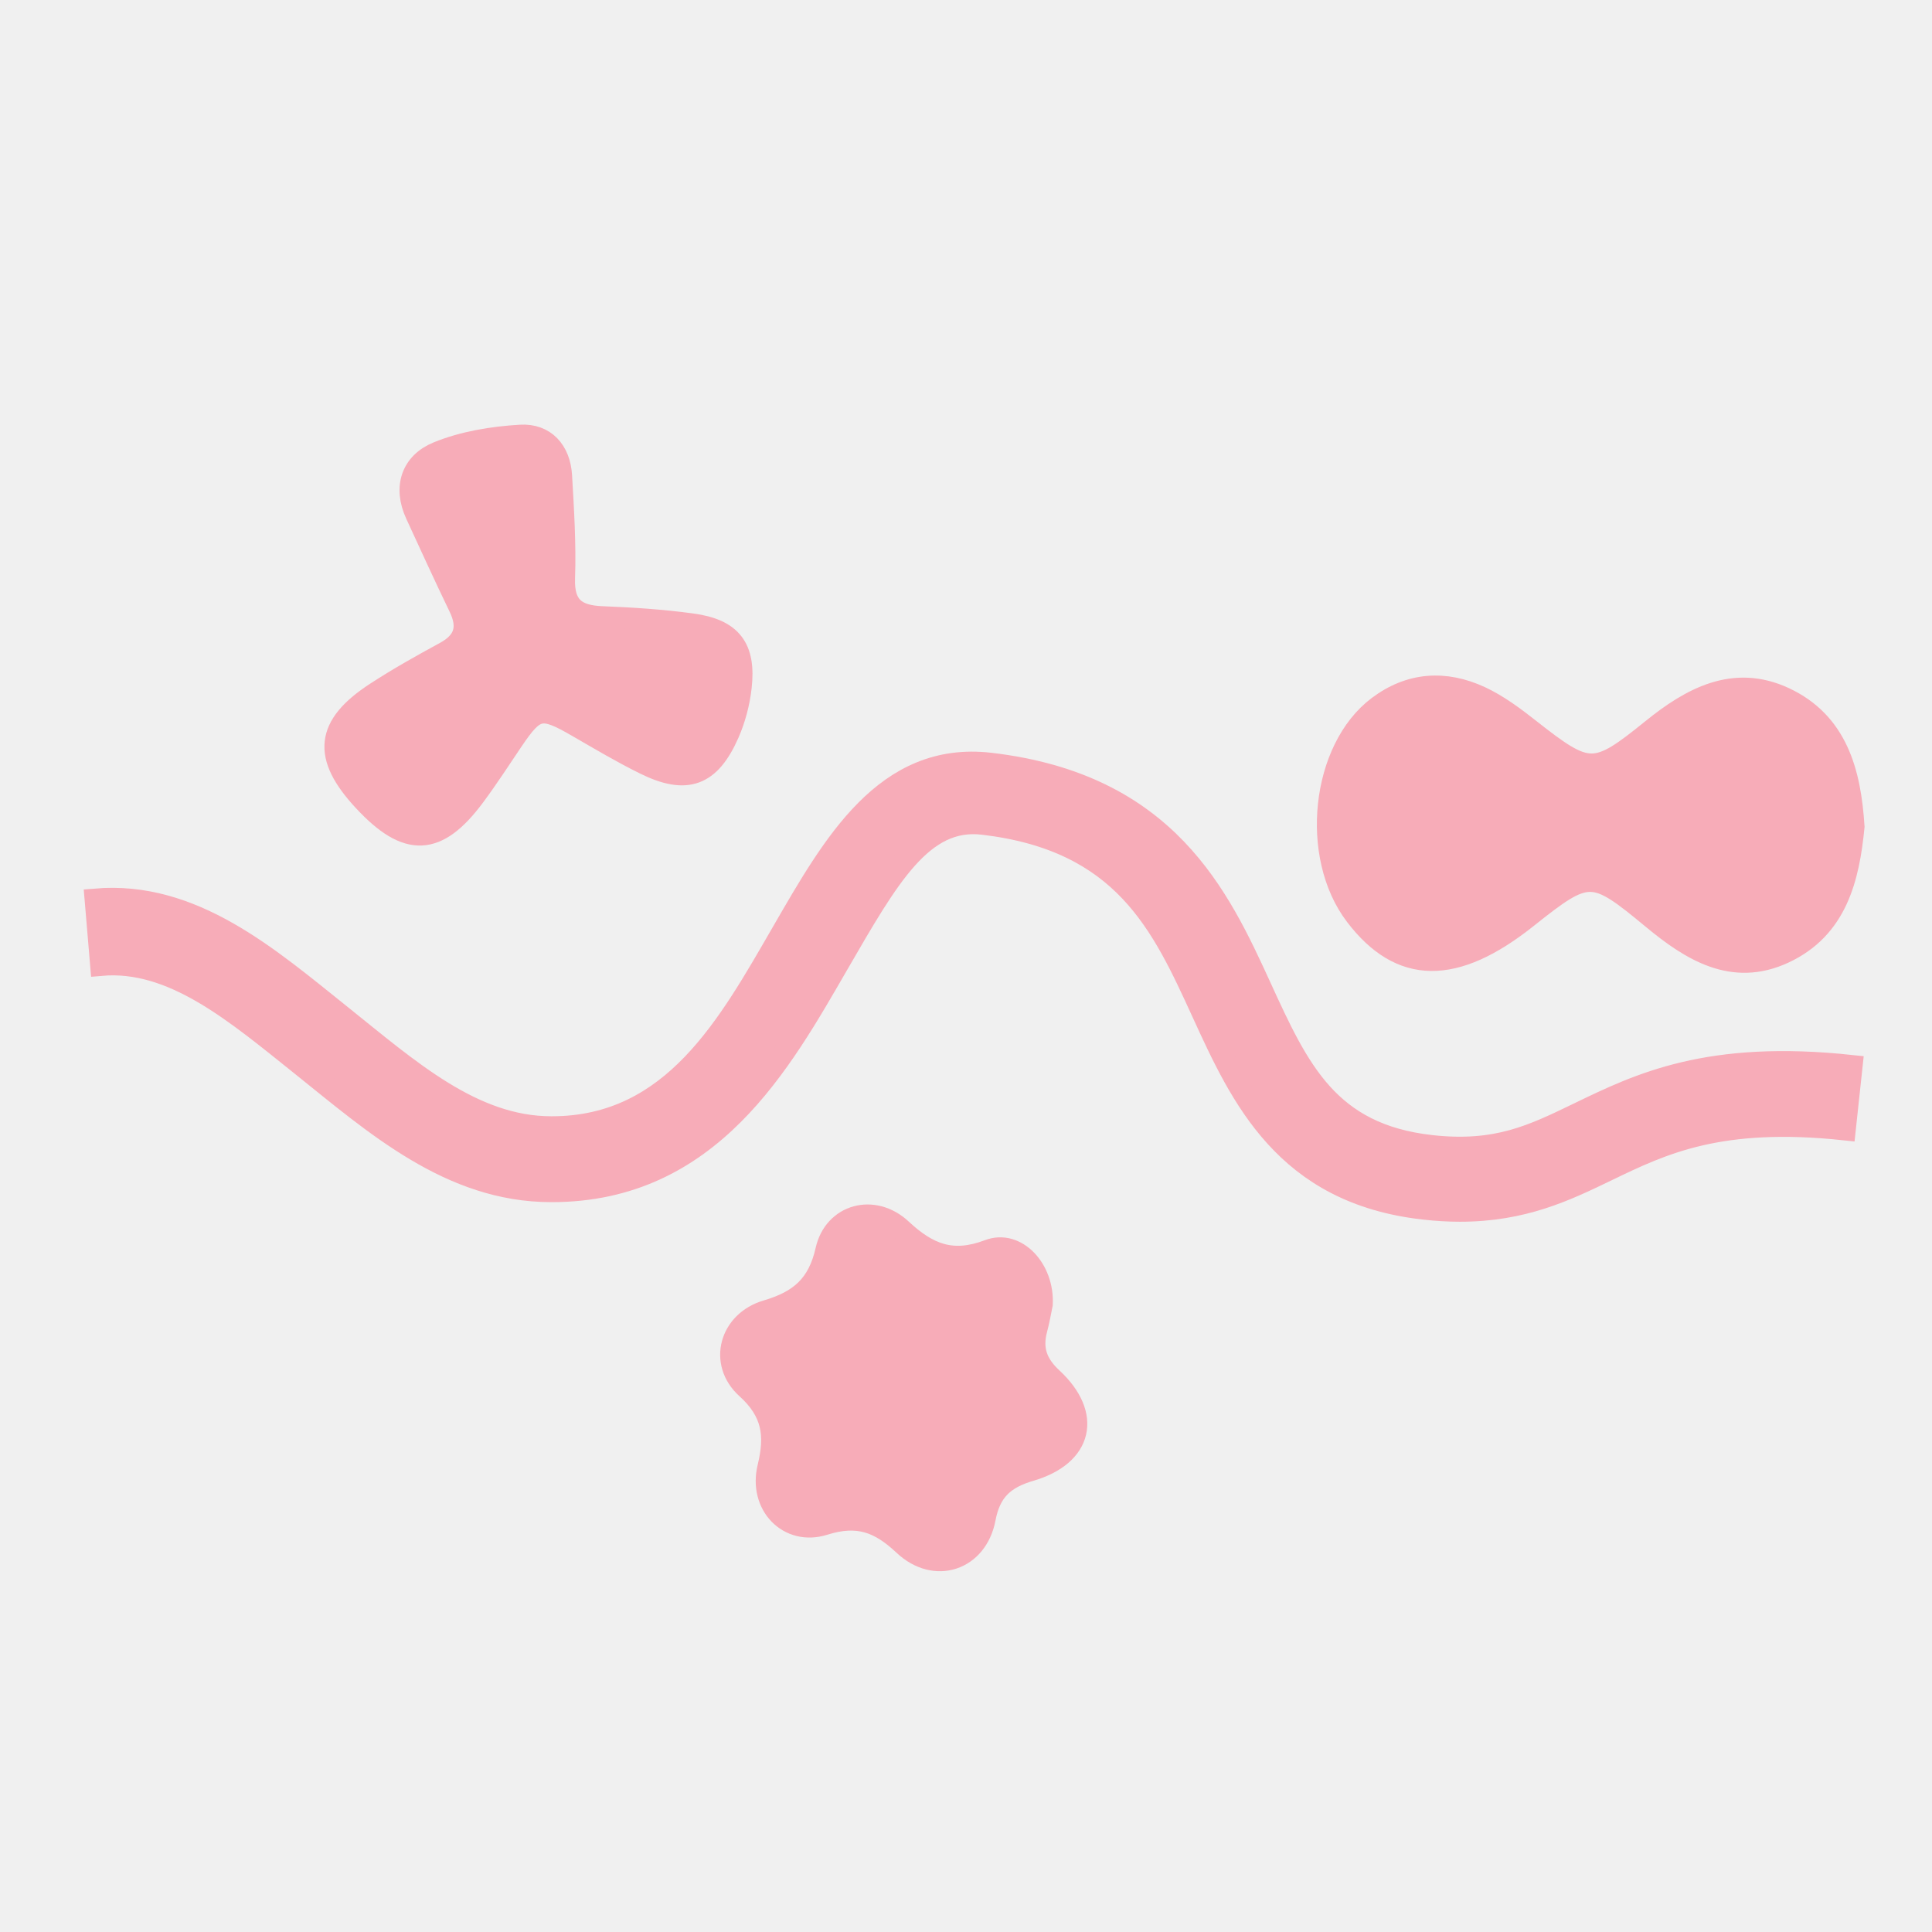
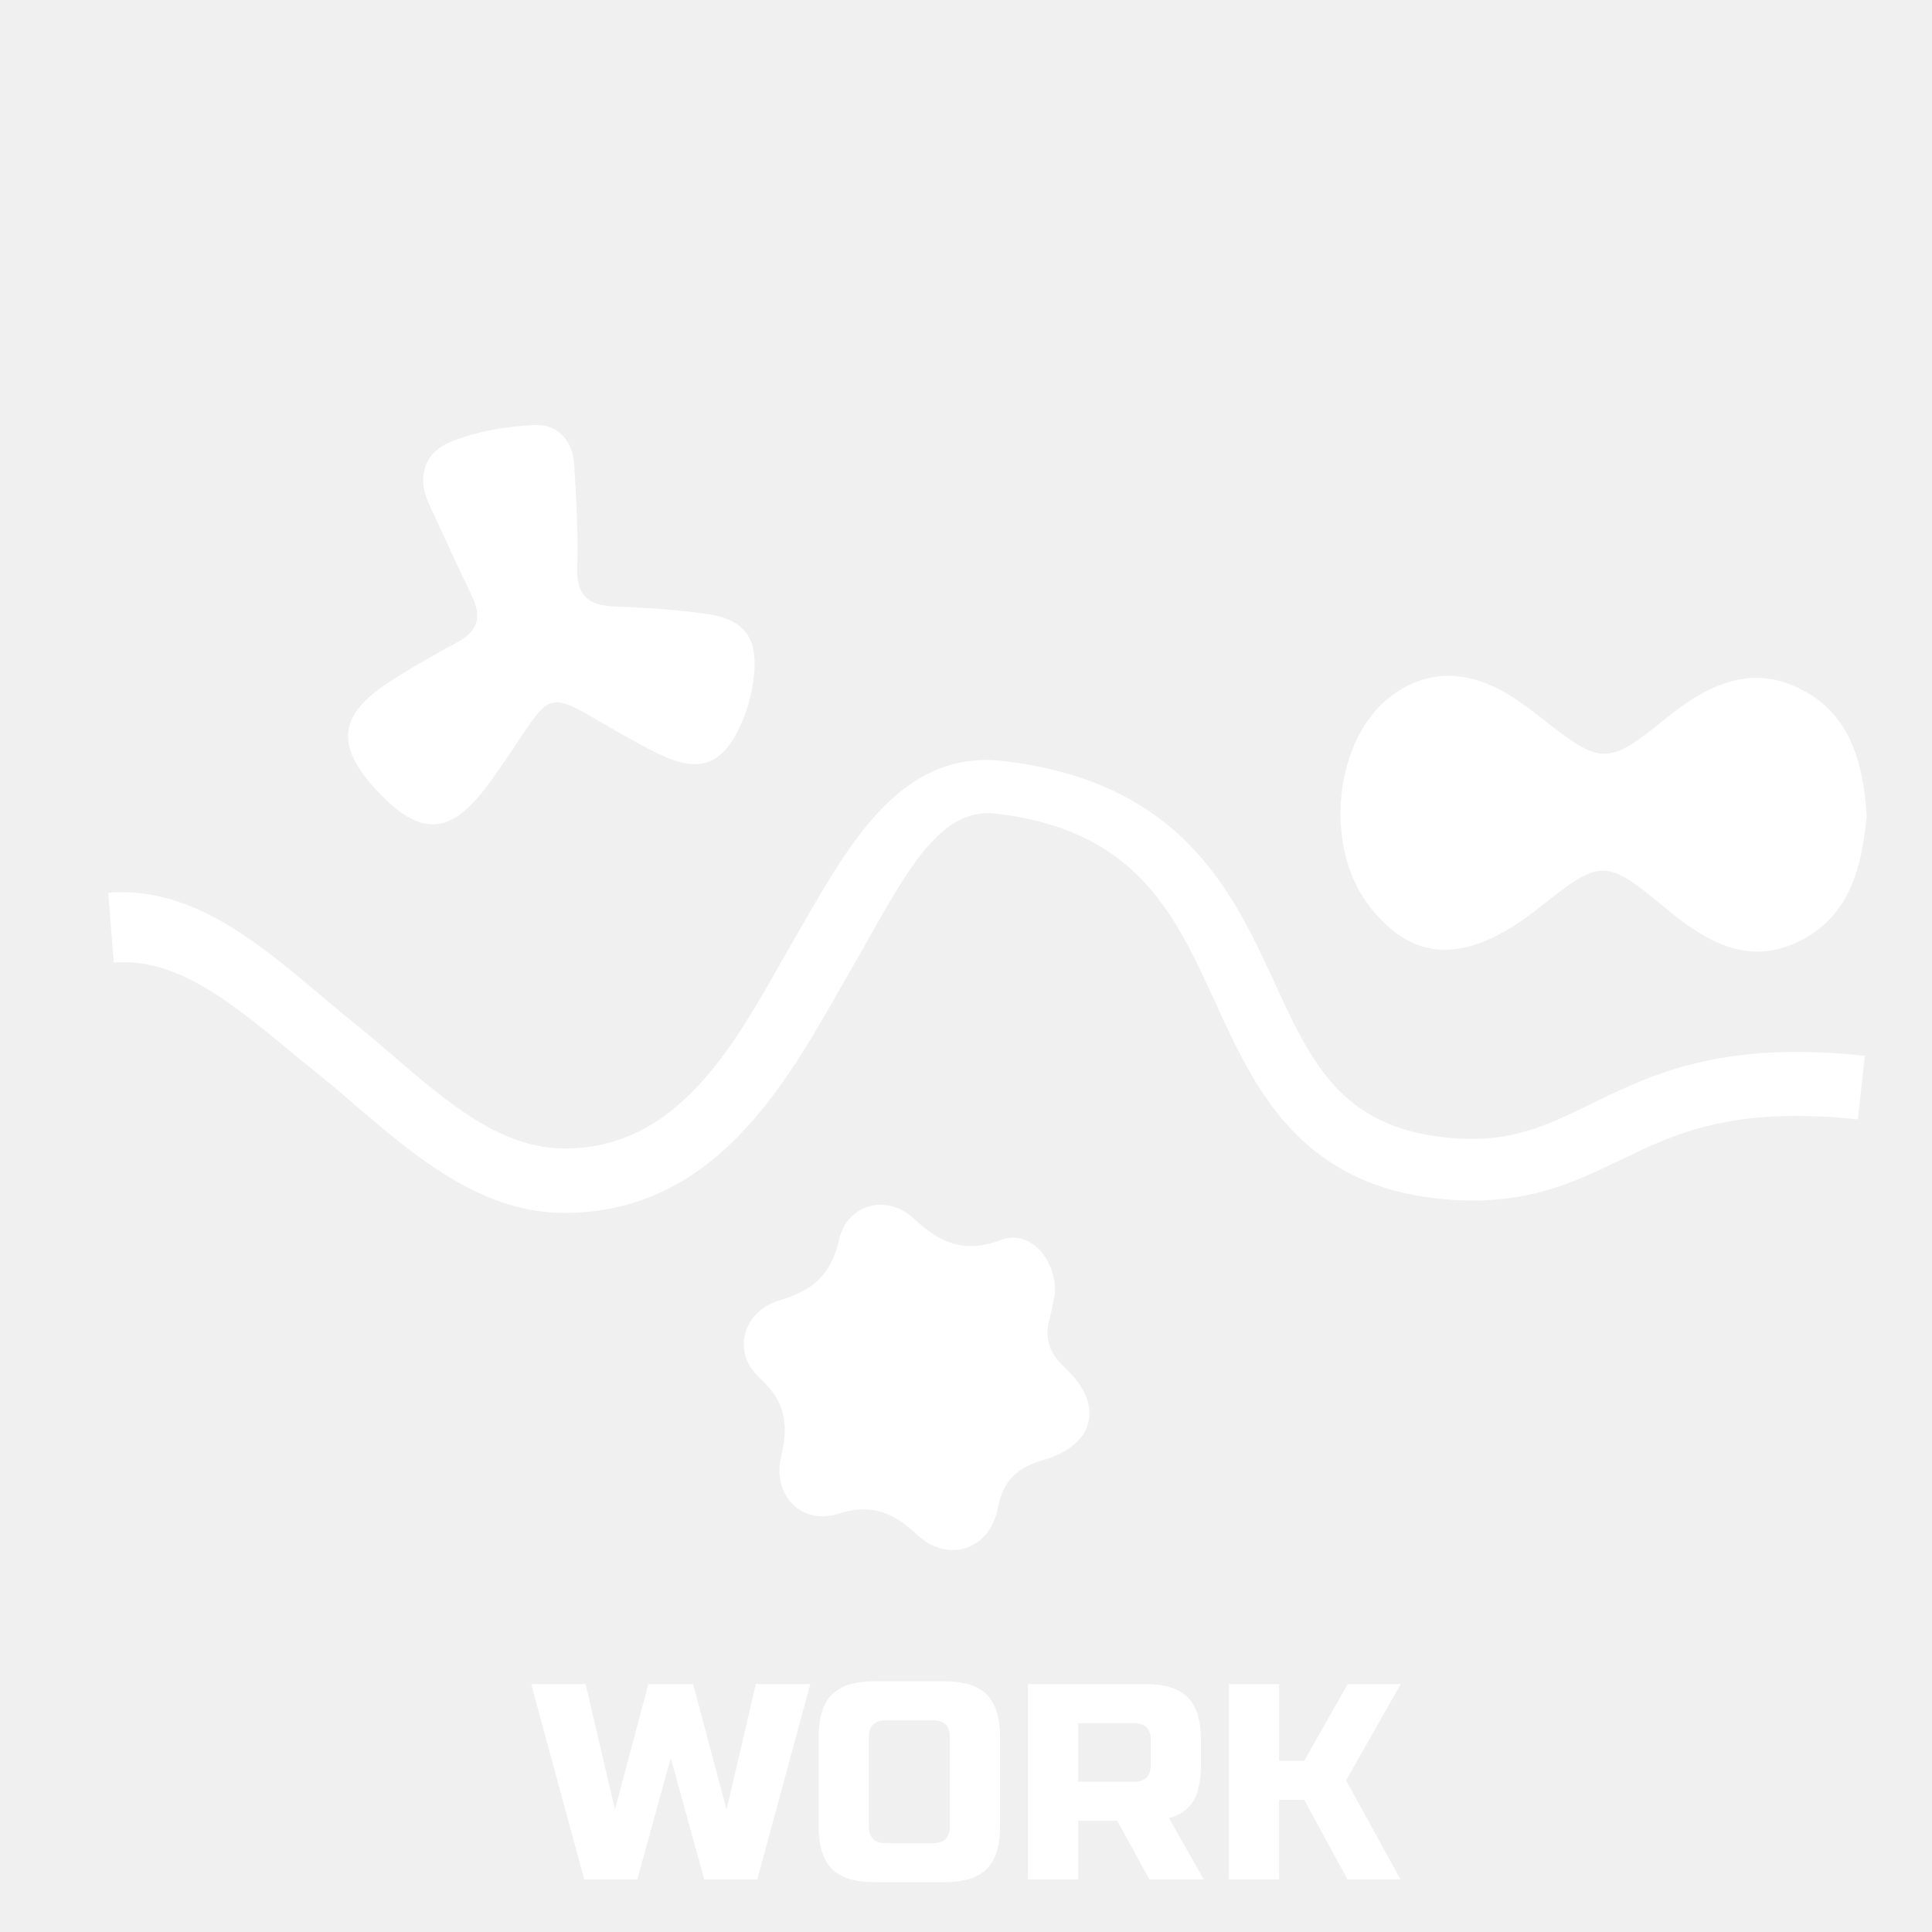
<svg xmlns="http://www.w3.org/2000/svg" version="1.1" id="레이어_1" x="0px" y="0px" width="90px" height="90px" viewBox="0 0 90 90" enable-background="new 0 0 90 90" xml:space="preserve">
-   <path fill="#F7ACB8" stroke="#F7ACB8" stroke-miterlimit="10" d="M68.013,56.413c-0.529,0-1.09-0.031-1.687-0.099  c-6.466-0.727-8.514-5.201-10.32-9.148c-1.885-4.12-3.665-8.01-10.216-8.78c-2.82-0.331-4.392,2.458-6.739,6.511  C36.398,49.48,33.096,55.5,25.708,55.5c-0.013,0-0.026,0-0.039,0c-4.704,0-8.226-3.149-11.631-5.876  c-3.081-2.466-5.993-4.962-9.338-4.664l-0.259-3.069c4.545-0.388,8.066,2.705,11.472,5.431c3.142,2.515,6.108,5.178,9.765,5.178  c0.009,0,0.02,0,0.029,0c5.661,0,8.247-4.785,10.749-9.106c2.347-4.053,4.783-8.403,9.685-7.828  c8.228,0.966,10.648,6.179,12.595,10.431c1.759,3.843,3.147,6.839,7.928,7.377c3.059,0.343,4.747-0.491,6.883-1.524  c2.825-1.366,6.03-2.925,12.721-2.204l-0.32,2.978c-5.838-0.628-8.511,0.661-11.095,1.911  C72.933,55.462,70.958,56.413,68.013,56.413z" />
-   <path fill="#F7ACB8" stroke="#F7ACB8" stroke-miterlimit="10" d="M48.542,60.756c-0.063,0.303-0.138,0.745-0.253,1.177  c-0.243,0.915,0.004,1.606,0.719,2.269c1.845,1.71,1.417,3.589-1.008,4.299c-1.215,0.356-1.871,0.936-2.118,2.237  c-0.369,1.944-2.325,2.599-3.78,1.227c-1.134-1.067-2.144-1.444-3.706-0.95c-1.662,0.524-3.04-0.906-2.614-2.662  c0.365-1.502,0.216-2.585-1.007-3.69c-1.299-1.177-0.78-3.097,0.941-3.603c1.536-0.452,2.401-1.186,2.769-2.823  c0.375-1.666,2.217-2.166,3.503-0.969c1.244,1.159,2.373,1.616,4.07,0.972C47.344,57.75,48.626,59.122,48.542,60.756z" />
-   <path fill="#F7ACB8" stroke="#F7ACB8" stroke-miterlimit="10" d="M86.357,38.513c-0.235,2.39-0.789,4.73-3.257,5.876  c-2.384,1.108-4.329-0.121-6.109-1.594c-2.791-2.313-2.999-2.328-5.857-0.051c-3.366,2.682-5.894,2.65-7.987-0.1  c-2.113-2.776-1.578-7.753,1.056-9.73c1.488-1.118,3.116-1.21,4.757-0.452c0.811,0.378,1.557,0.932,2.267,1.491  c2.774,2.185,3.058,2.198,5.736,0.031c1.819-1.472,3.812-2.565,6.155-1.477C85.569,33.649,86.197,35.956,86.357,38.513z" />
-   <path fill="#F7ACB8" stroke="#F7ACB8" stroke-miterlimit="10" d="M16.952,37.312c-1.936-2.081-1.794-3.508,0.56-5.042  c1.041-0.679,2.13-1.287,3.222-1.882c0.925-0.505,1.114-1.171,0.664-2.103c-0.692-1.435-1.354-2.884-2.02-4.331  c-0.587-1.277-0.182-2.392,1.003-2.879c1.198-0.492,2.558-0.713,3.862-0.791c1.139-0.069,1.84,0.719,1.907,1.882  c0.092,1.59,0.193,3.187,0.138,4.773c-0.046,1.327,0.556,1.753,1.761,1.8c1.392,0.054,2.788,0.146,4.168,0.333  c1.856,0.248,2.511,1.1,2.298,2.954c-0.084,0.73-0.281,1.477-0.577,2.149c-0.873,1.979-1.964,2.368-3.907,1.408  c-1.07-0.528-2.1-1.141-3.133-1.738c-1.674-0.969-1.958-0.914-3.015,0.648c-0.585,0.866-1.153,1.746-1.776,2.585  C20.367,39.424,18.966,39.478,16.952,37.312z" />
+   <path fill="#FFFFFF" d="M68.613,55.927c-0.529,0-1.09-0.031-1.687-0.099c-6.466-0.727-8.514-5.201-10.32-9.148  c-1.885-4.119-3.665-8.01-10.216-8.78c-2.82-0.331-4.392,3.201-6.738,7.253C36.999,49.737,33.697,56.5,26.309,56.5  c-0.013,0-0.025,0-0.039,0c-4.704,0-8.226-3.893-11.631-6.619c-3.08-2.466-5.993-5.333-9.338-5.036L5.042,41.59  c4.545-0.387,8.066,3.355,11.472,6.082c3.142,2.515,6.108,5.828,9.765,5.828c0.009,0,0.02,0,0.029,0  c5.66,0,8.247-5.528,10.748-9.849c2.348-4.054,4.783-8.775,9.685-8.2c8.228,0.966,10.648,5.992,12.595,10.245  c1.759,3.843,3.147,6.746,7.928,7.284c3.059,0.343,4.747-0.537,6.883-1.57c2.825-1.366,6.03-2.948,12.721-2.228l-0.32,2.966  c-5.838-0.628-8.511,0.655-11.095,1.905C73.533,54.981,71.559,55.927,68.613,55.927z" />
+   <path fill="#FFFFFF" d="M49.143,60.27c-0.063,0.303-0.138,0.745-0.253,1.177c-0.243,0.915,0.004,1.606,0.719,2.269  c1.845,1.71,1.417,3.589-1.008,4.299c-1.215,0.356-1.871,0.936-2.118,2.237c-0.368,1.944-2.325,2.599-3.78,1.227  c-1.134-1.067-2.144-1.444-3.706-0.95c-1.661,0.524-3.04-0.906-2.613-2.662c0.365-1.502,0.216-2.585-1.008-3.69  c-1.299-1.177-0.779-3.097,0.941-3.603c1.535-0.452,2.4-1.186,2.769-2.823c0.376-1.666,2.217-2.166,3.503-0.969  c1.244,1.159,2.373,1.616,4.07,0.972C47.944,57.264,49.227,58.636,49.143,60.27z" />
+   <path fill="#FFFFFF" d="M86.958,38.026c-0.235,2.39-0.789,4.73-3.257,5.876c-2.384,1.108-4.329-0.121-6.109-1.594  c-2.791-2.313-2.999-2.328-5.857-0.051c-3.366,2.682-5.894,2.65-7.987-0.1c-2.113-2.776-1.578-7.753,1.056-9.73  c1.488-1.118,3.116-1.21,4.757-0.452c0.811,0.378,1.557,0.932,2.267,1.491c2.774,2.185,3.058,2.198,5.736,0.031  c1.819-1.472,3.812-2.565,6.155-1.477C86.17,33.163,86.798,35.47,86.958,38.026z" />
+   <path fill="#FFFFFF" d="M17.553,36.825c-1.937-2.081-1.795-3.508,0.56-5.042c1.04-0.679,2.13-1.287,3.222-1.882  c0.925-0.505,1.114-1.171,0.664-2.103c-0.692-1.435-1.354-2.884-2.02-4.331c-0.587-1.277-0.182-2.392,1.003-2.879  c1.198-0.492,2.558-0.713,3.862-0.791c1.14-0.069,1.84,0.719,1.907,1.882c0.092,1.59,0.193,3.187,0.138,4.773  c-0.046,1.327,0.556,1.753,1.761,1.8c1.392,0.054,2.788,0.146,4.168,0.333c1.856,0.248,2.512,1.1,2.299,2.954  c-0.085,0.73-0.281,1.477-0.577,2.149c-0.873,1.979-1.965,2.368-3.907,1.408c-1.07-0.528-2.1-1.141-3.133-1.738  c-1.674-0.969-1.959-0.914-3.015,0.648c-0.586,0.866-1.153,1.746-1.776,2.585C20.968,38.938,19.566,38.991,17.553,36.825z" />
+   <path fill="#FFFFFF" d="M32.286,78.45l1.56,5.85l1.365-5.85h2.535l-2.47,9.1h-2.47l-1.56-5.654l-1.56,5.654h-2.47l-2.47-9.1h2.535  l1.365,5.85l1.56-5.85H32.286z" />
+   <path fill="#FFFFFF" d="M46.586,85.081c0,0.91-0.206,1.57-0.617,1.982c-0.412,0.41-1.073,0.617-1.983,0.617h-3.25  c-0.91,0-1.571-0.207-1.982-0.617c-0.412-0.412-0.618-1.072-0.618-1.982v-4.16c0-0.91,0.206-1.572,0.618-1.982  c0.411-0.412,1.072-0.619,1.982-0.619h3.25c0.91,0,1.571,0.207,1.983,0.619c0.411,0.41,0.617,1.072,0.617,1.982V85.081z   M44.246,80.921c0-0.521-0.26-0.781-0.78-0.781h-2.21c-0.52,0-0.78,0.26-0.78,0.781v4.16c0,0.52,0.26,0.779,0.78,0.779h2.21  c0.52,0,0.78-0.26,0.78-0.779V80.921z" />
+   <path fill="#FFFFFF" d="M47.886,78.45h5.46c0.91,0,1.57,0.207,1.982,0.617c0.412,0.412,0.617,1.072,0.617,1.982v1.17  c0,0.721-0.119,1.279-0.357,1.678s-0.617,0.662-1.137,0.793l1.625,2.859h-2.535l-1.495-2.73h-1.819v2.73h-2.341V78.45z   M53.605,81.05c0-0.52-0.26-0.779-0.779-0.779h-2.6v2.73h2.6c0.52,0,0.779-0.26,0.779-0.781V81.05z" />
+   <path fill="#FFFFFF" d="M59.586,87.55h-2.34v-9.1h2.34v3.574h1.17l2.027-3.574h2.471l-2.548,4.484l2.534,4.615h-2.469l-2.016-3.705  h-1.17V87.55z" />
</svg>
